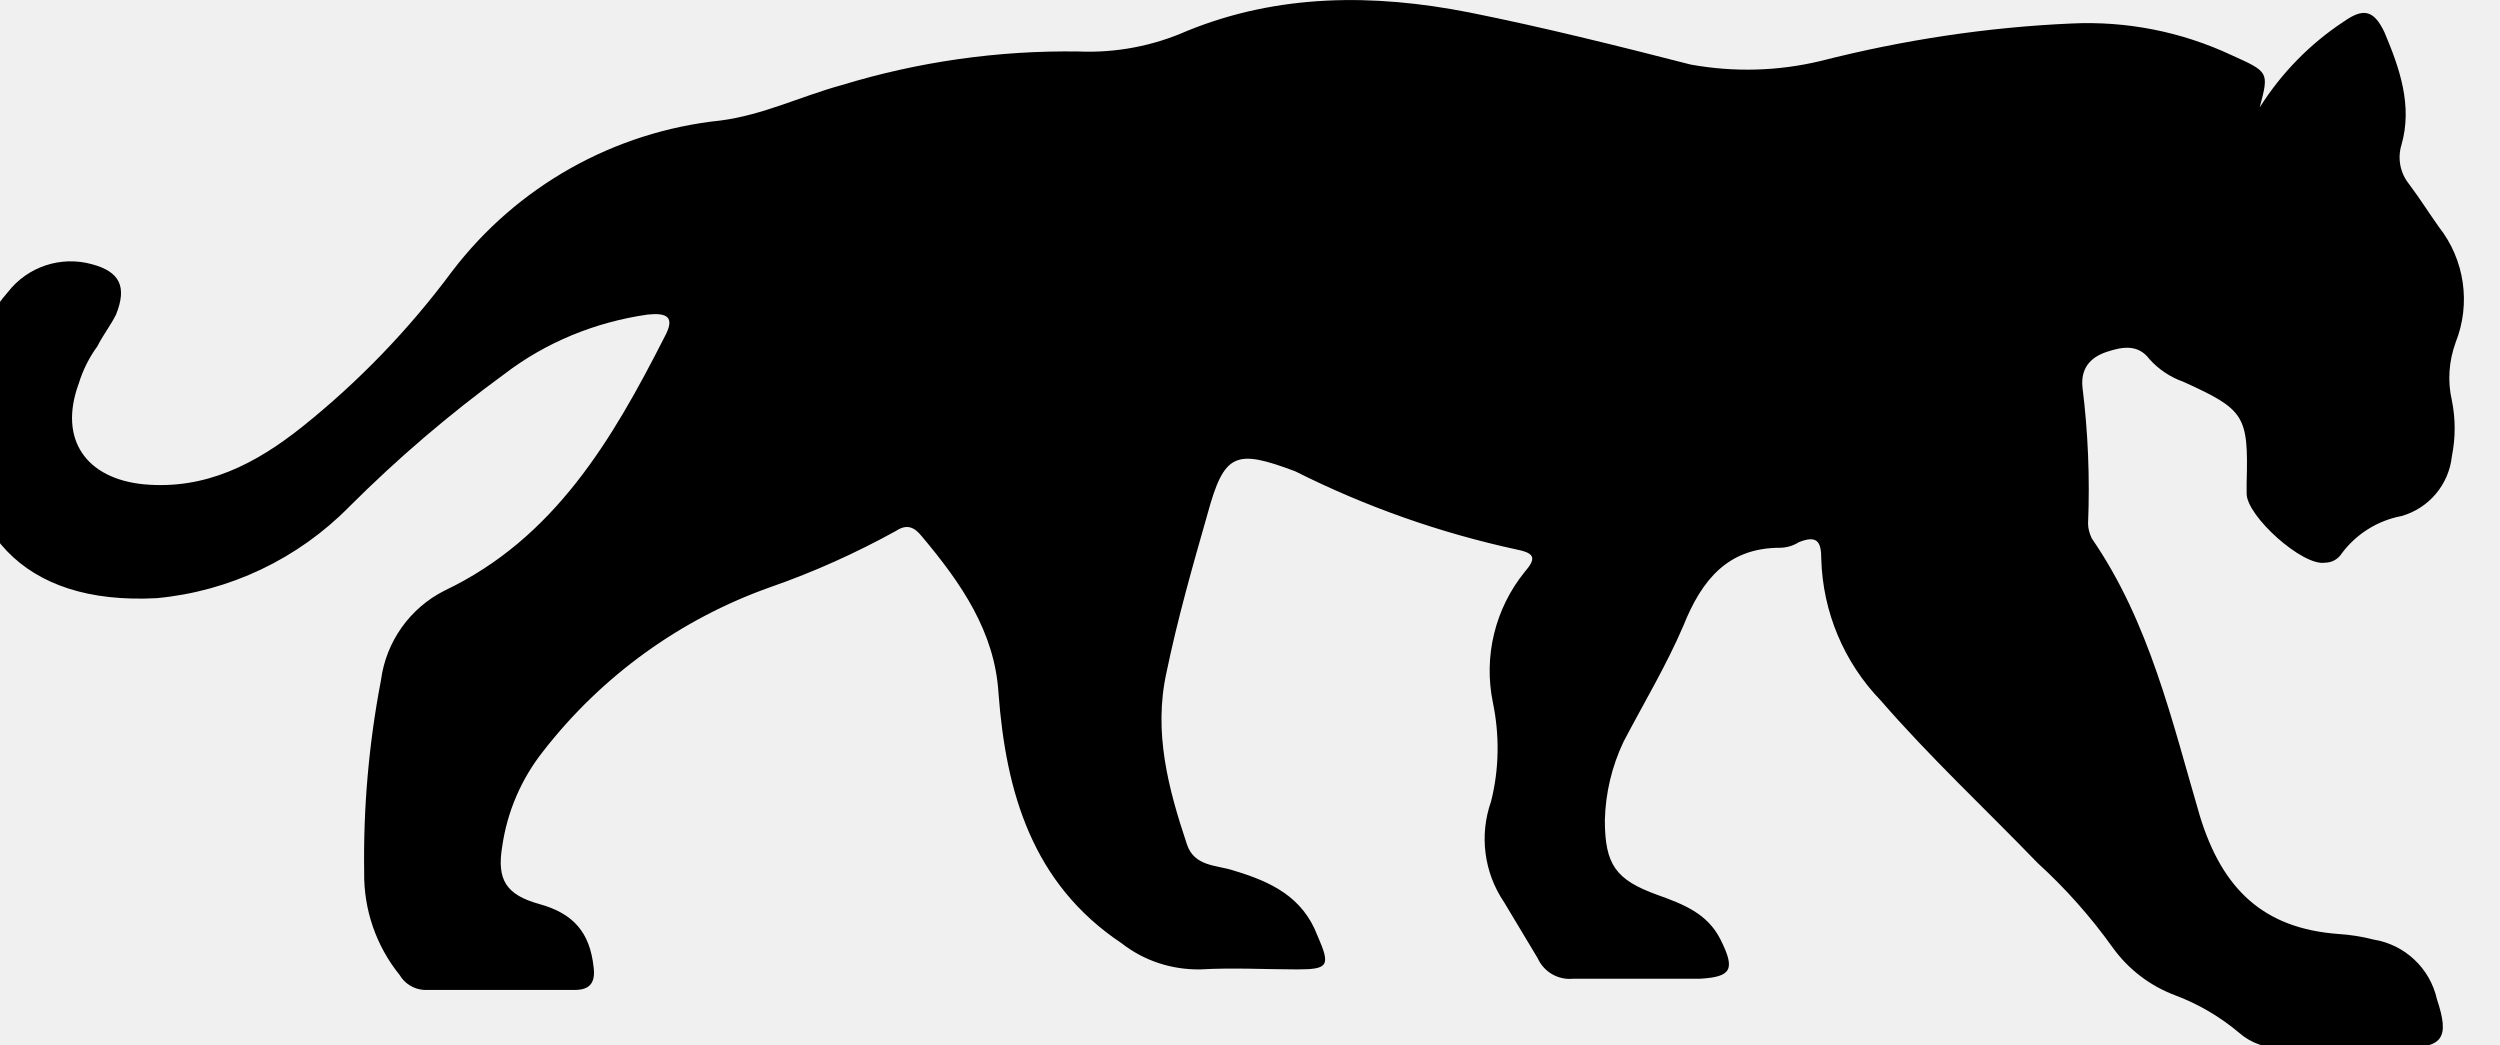
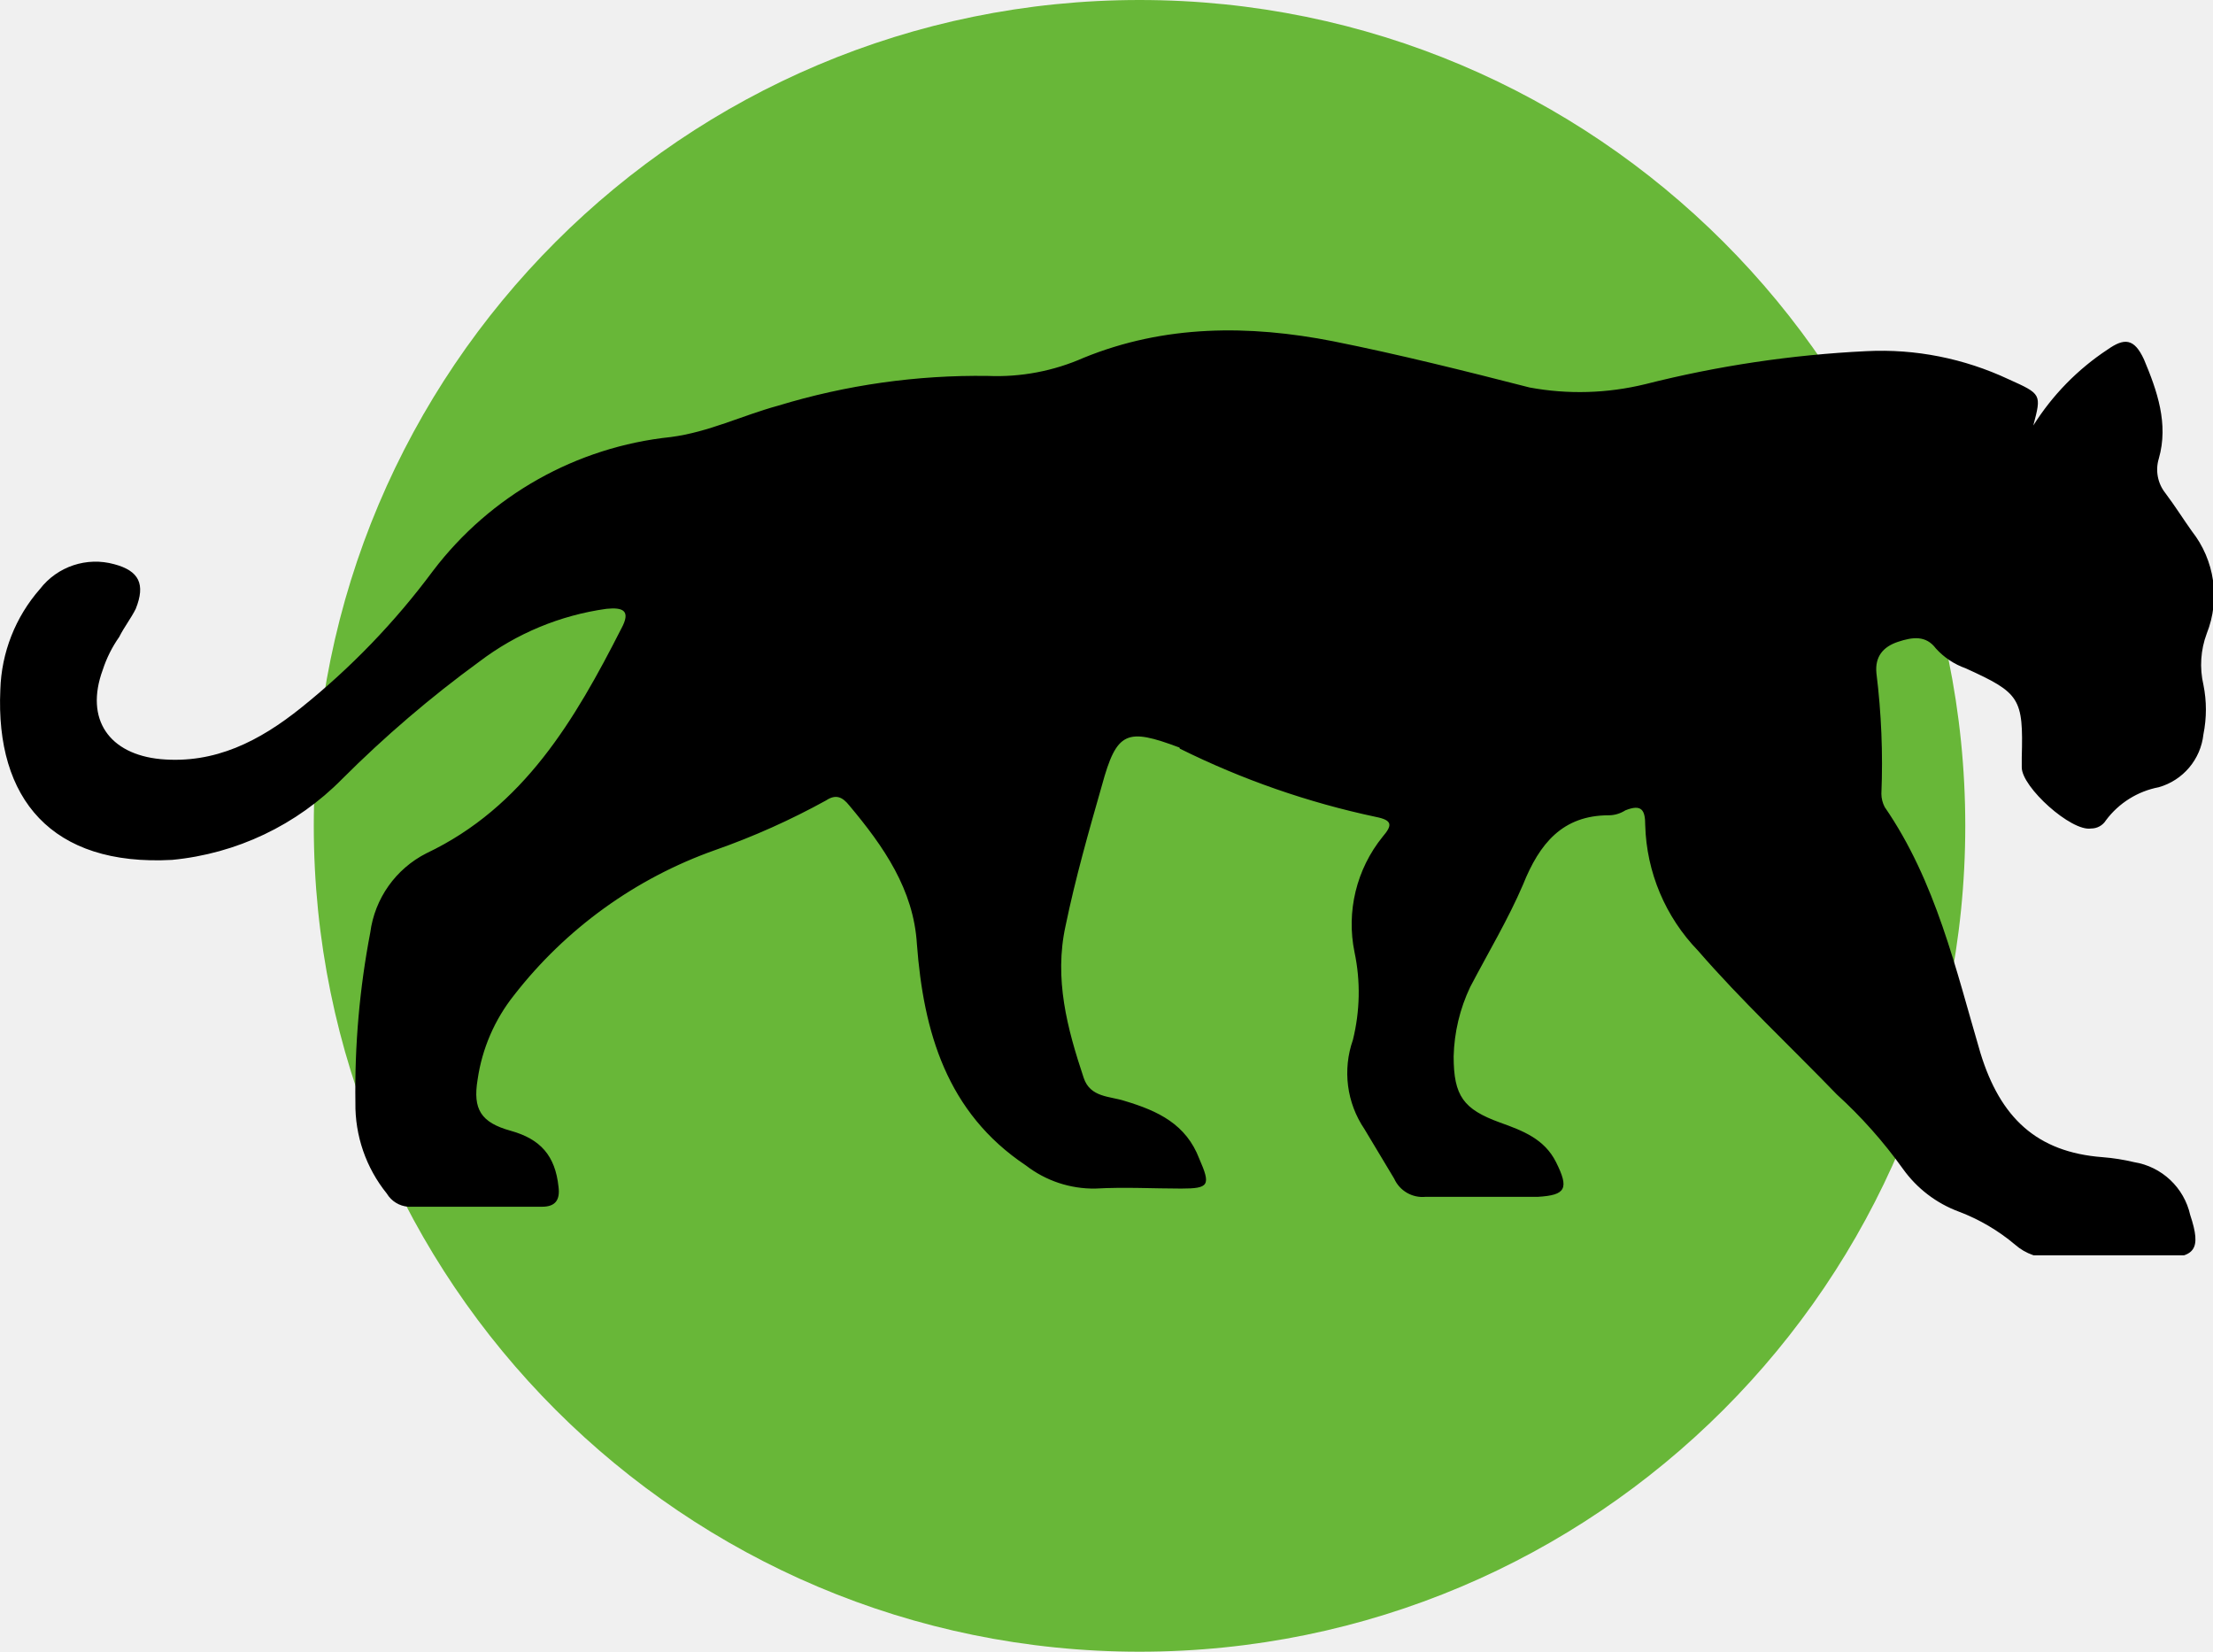
- <svg xmlns="http://www.w3.org/2000/svg" viewBox="0 0 67 28" fill="none">
-   <path d="M60.56 2.88a7.6 7.6 0 0 1 2.25-2.3c.5-.35.8-.35 1.1.3.4.95.75 1.95.45 3a1.14 1.14 0 0 0 .2 1.05c.3.4.55.8.8 1.15a3.13 3.13 0 0 1 .45 3.1c-.18.5-.22 1.03-.1 1.55.1.5.1 1 0 1.5a1.87 1.87 0 0 1-1.35 1.6 2.6 2.6 0 0 0-1.6 1 .53.53 0 0 1-.45.25c-.6.1-2.1-1.25-2.1-1.85v-.3c.05-1.8-.05-1.95-1.7-2.7a2.2 2.2 0 0 1-.9-.6c-.3-.4-.7-.35-1.15-.2-.45.15-.7.45-.65.95.15 1.2.2 2.43.15 3.65 0 .14.04.27.1.4 1.55 2.25 2.15 4.9 2.9 7.45.6 1.95 1.7 3 3.7 3.15.32.02.64.07.95.15a2.08 2.08 0 0 1 1.7 1.6c.35 1.05.15 1.3-.9 1.3h-3.25c-.42.02-.83-.12-1.15-.4a5.86 5.86 0 0 0-1.7-1 3.63 3.63 0 0 1-1.7-1.3 14.3 14.3 0 0 0-2-2.25c-1.4-1.45-2.9-2.85-4.2-4.35a5.69 5.69 0 0 1-1.6-3.8c0-.45-.1-.65-.6-.45a.96.96 0 0 1-.5.15c-1.4 0-2.1.85-2.6 2.1-.45 1.05-1.05 2.05-1.6 3.1a5.2 5.2 0 0 0-.5 2.1c0 1.2.3 1.6 1.4 2 .7.25 1.35.5 1.7 1.2.4.8.3 1-.55 1.05h-3.4a.94.94 0 0 1-.95-.55l-.9-1.5a3.02 3.02 0 0 1-.35-2.7c.22-.87.23-1.78.05-2.65a4.21 4.21 0 0 1 .85-3.5c.3-.35.3-.5-.2-.6a25.03 25.03 0 0 1-5.95-2.1c-1.6-.6-1.9-.5-2.35 1.15-.4 1.4-.8 2.8-1.1 4.25-.35 1.6.05 3.1.55 4.6.2.6.8.55 1.25.7 1 .3 1.85.7 2.25 1.75.35.8.3.9-.55.9-.85 0-1.7-.05-2.6 0-.76.01-1.5-.23-2.1-.7-2.4-1.6-3.1-4.05-3.3-6.7-.1-1.65-1-2.95-2.05-4.2-.2-.25-.4-.35-.7-.15-1.07.59-2.2 1.1-3.35 1.5a13.36 13.36 0 0 0-6.1 4.4 5.32 5.32 0 0 0-1.1 2.55c-.15.9.1 1.3 1 1.55s1.35.75 1.45 1.7c.05.4-.1.6-.5.6h-4.05a.82.82 0 0 1-.65-.4 4.28 4.28 0 0 1-.95-2.75 25.3 25.3 0 0 1 .45-5.15 3.15 3.15 0 0 1 1.7-2.4c2.95-1.4 4.5-4.05 5.9-6.8.3-.55.05-.65-.45-.6-1.4.2-2.73.74-3.85 1.6a35.31 35.31 0 0 0-4.15 3.55 8.33 8.33 0 0 1-5.15 2.45c-3.65.2-5.35-1.85-5.2-5.15.03-1.13.46-2.2 1.2-3.05a2.13 2.13 0 0 1 2.25-.75c.75.2.95.6.65 1.35-.15.3-.35.55-.5.85-.22.3-.39.64-.5 1-.55 1.5.2 2.55 1.75 2.7 1.65.15 3-.55 4.25-1.55 1.5-1.2 2.85-2.6 4-4.15a10.4 10.4 0 0 1 7.2-4.05c1.15-.15 2.15-.65 3.25-.95a20.7 20.7 0 0 1 6.35-.9 6.5 6.5 0 0 0 2.9-.55c2.45-1 5-1 7.55-.5 2 .4 4 .9 5.95 1.4 1.16.21 2.35.18 3.5-.1 2.2-.56 4.44-.9 6.7-1a9.08 9.08 0 0 1 4.3.85c1 .45 1 .45.75 1.4Z" fill="#000" />
+ <svg xmlns="http://www.w3.org/2000/svg" viewBox="0 0 134 100" fill="none">
+   <circle cx="69" cy="50" r="50" fill="#68B738" />
+   <g clip-path="url(#a)">
+     <path d="M123.12 25.76a15.2 15.2 0 0 1 4.5-4.6c1-.7 1.6-.7 2.2.6.8 1.9 1.5 3.9.9 6a2.29 2.29 0 0 0 .4 2.1c.6.8 1.1 1.6 1.6 2.3a6.27 6.27 0 0 1 .9 6.2 5.38 5.38 0 0 0-.2 3.1c.2.99.2 2 0 3a3.75 3.75 0 0 1-2.7 3.2 5.21 5.21 0 0 0-3.2 2 1.05 1.05 0 0 1-.9.5c-1.2.2-4.2-2.5-4.2-3.7v-.6c.1-3.6-.1-3.9-3.4-5.4a4.4 4.4 0 0 1-1.8-1.2c-.6-.8-1.4-.7-2.3-.4-.9.3-1.4.9-1.3 1.9.3 2.42.4 4.86.3 7.3 0 .27.07.55.2.8 3.1 4.5 4.3 9.8 5.8 14.9 1.2 3.9 3.4 6 7.4 6.3.64.05 1.27.15 1.9.3a4.16 4.16 0 0 1 3.4 3.2c.7 2.1.3 2.6-1.8 2.6h-6.5a3.24 3.24 0 0 1-2.3-.8 11.71 11.71 0 0 0-3.4-2 7.26 7.26 0 0 1-3.4-2.6 28.58 28.58 0 0 0-4-4.5c-2.8-2.9-5.8-5.7-8.4-8.7a11.38 11.38 0 0 1-3.2-7.6c0-.9-.2-1.3-1.2-.9-.3.19-.65.3-1 .3-2.8 0-4.2 1.7-5.2 4.2-.9 2.1-2.1 4.1-3.2 6.2a10.4 10.4 0 0 0-1 4.2c0 2.4.6 3.2 2.8 4 1.4.5 2.7 1 3.4 2.4.8 1.6.6 2-1.1 2.1h-6.8a1.88 1.88 0 0 1-1.9-1.1l-1.8-3a6.05 6.05 0 0 1-.7-5.4c.43-1.74.47-3.55.1-5.3a8.42 8.42 0 0 1 1.7-7c.6-.7.6-1-.4-1.2a50.07 50.07 0 0 1-11.87-4.13.1.1 0 0 1-.03-.07c-3.2-1.2-3.8-1-4.7 2.3-.8 2.8-1.6 5.6-2.2 8.5-.7 3.2.1 6.2 1.1 9.2.4 1.2 1.6 1.1 2.5 1.4 2 .6 3.7 1.4 4.5 3.5.7 1.6.6 1.8-1.1 1.8-1.7 0-3.4-.1-5.2 0a6.7 6.7 0 0 1-4.2-1.4c-4.8-3.2-6.2-8.1-6.6-13.4-.2-3.3-2-5.9-4.1-8.4-.4-.5-.8-.7-1.4-.3a44.32 44.32 0 0 1-6.7 3 26.71 26.71 0 0 0-12.2 8.8 10.63 10.63 0 0 0-2.2 5.1c-.3 1.8.2 2.6 2 3.1s2.7 1.5 2.9 3.4c.1.8-.2 1.2-1 1.2h-8.1a1.65 1.65 0 0 1-1.3-.8 8.56 8.56 0 0 1-1.9-5.5c-.05-3.46.25-6.91.9-10.3a6.3 6.3 0 0 1 3.4-4.8c5.9-2.8 9-8.1 11.8-13.6.6-1.1.1-1.3-.9-1.2-2.8.39-5.45 1.49-7.7 3.2a70.62 70.62 0 0 0-8.3 7.1 16.67 16.67 0 0 1-10.3 4.9c-7.3.4-10.7-3.7-10.4-10.3a9.67 9.67 0 0 1 2.4-6.1 4.25 4.25 0 0 1 4.5-1.5c1.5.4 1.9 1.2 1.3 2.7-.3.6-.7 1.1-1 1.7a7.5 7.5 0 0 0-1 2c-1.1 3 .4 5.1 3.5 5.4 3.3.3 6-1.1 8.5-3.1 3.01-2.41 5.7-5.2 8-8.3a20.79 20.79 0 0 1 14.4-8.1c2.3-.3 4.3-1.3 6.5-1.9a41.5 41.5 0 0 1 12.7-1.8 13 13 0 0 0 5.8-1.1c4.9-2 10-2 15.1-1 4 .8 8 1.8 11.9 2.8 2.32.43 4.7.36 7-.2a67.79 67.79 0 0 1 13.4-2c2.96-.15 5.91.44 8.6 1.7 2 .9 2 .9 1.5 2.8Z" fill="#000" />
+   </g>
+   <defs>
+     <clipPath id="a">
+       <path fill="#fff" transform="translate(0 20)" d="M0 0h134v56h-134z" />
+     </clipPath>
+   </defs>
</svg>
